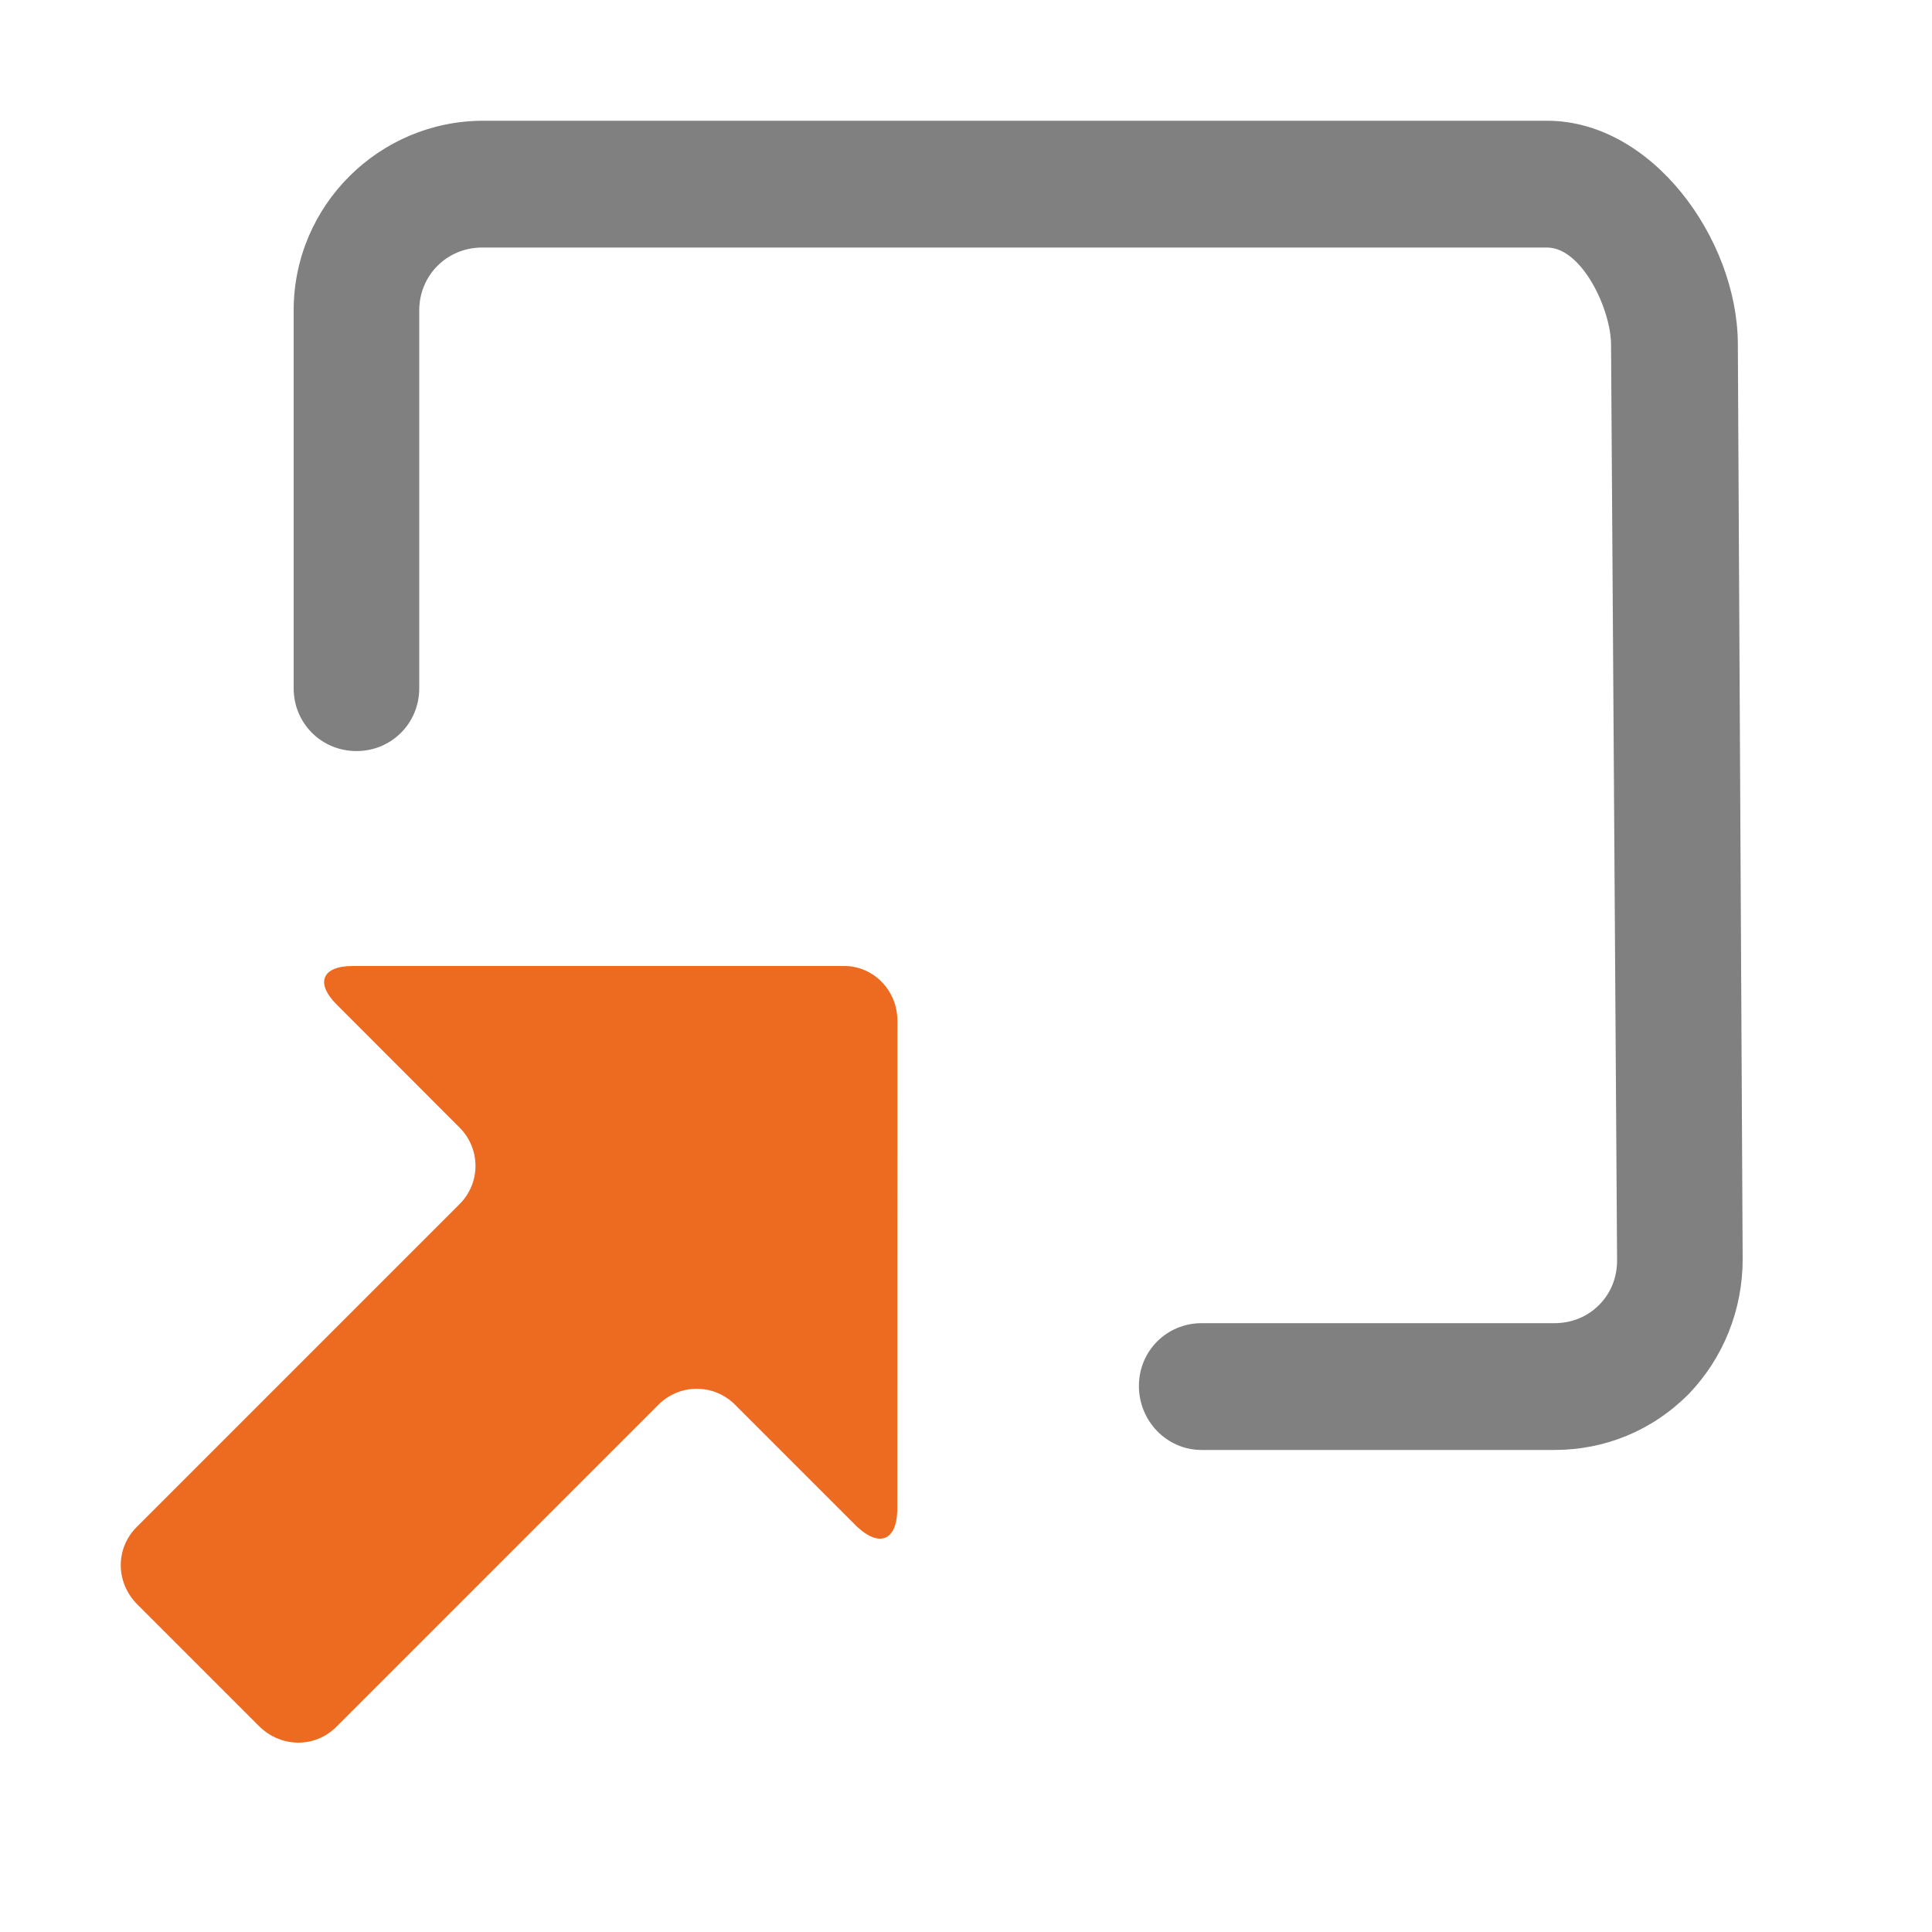
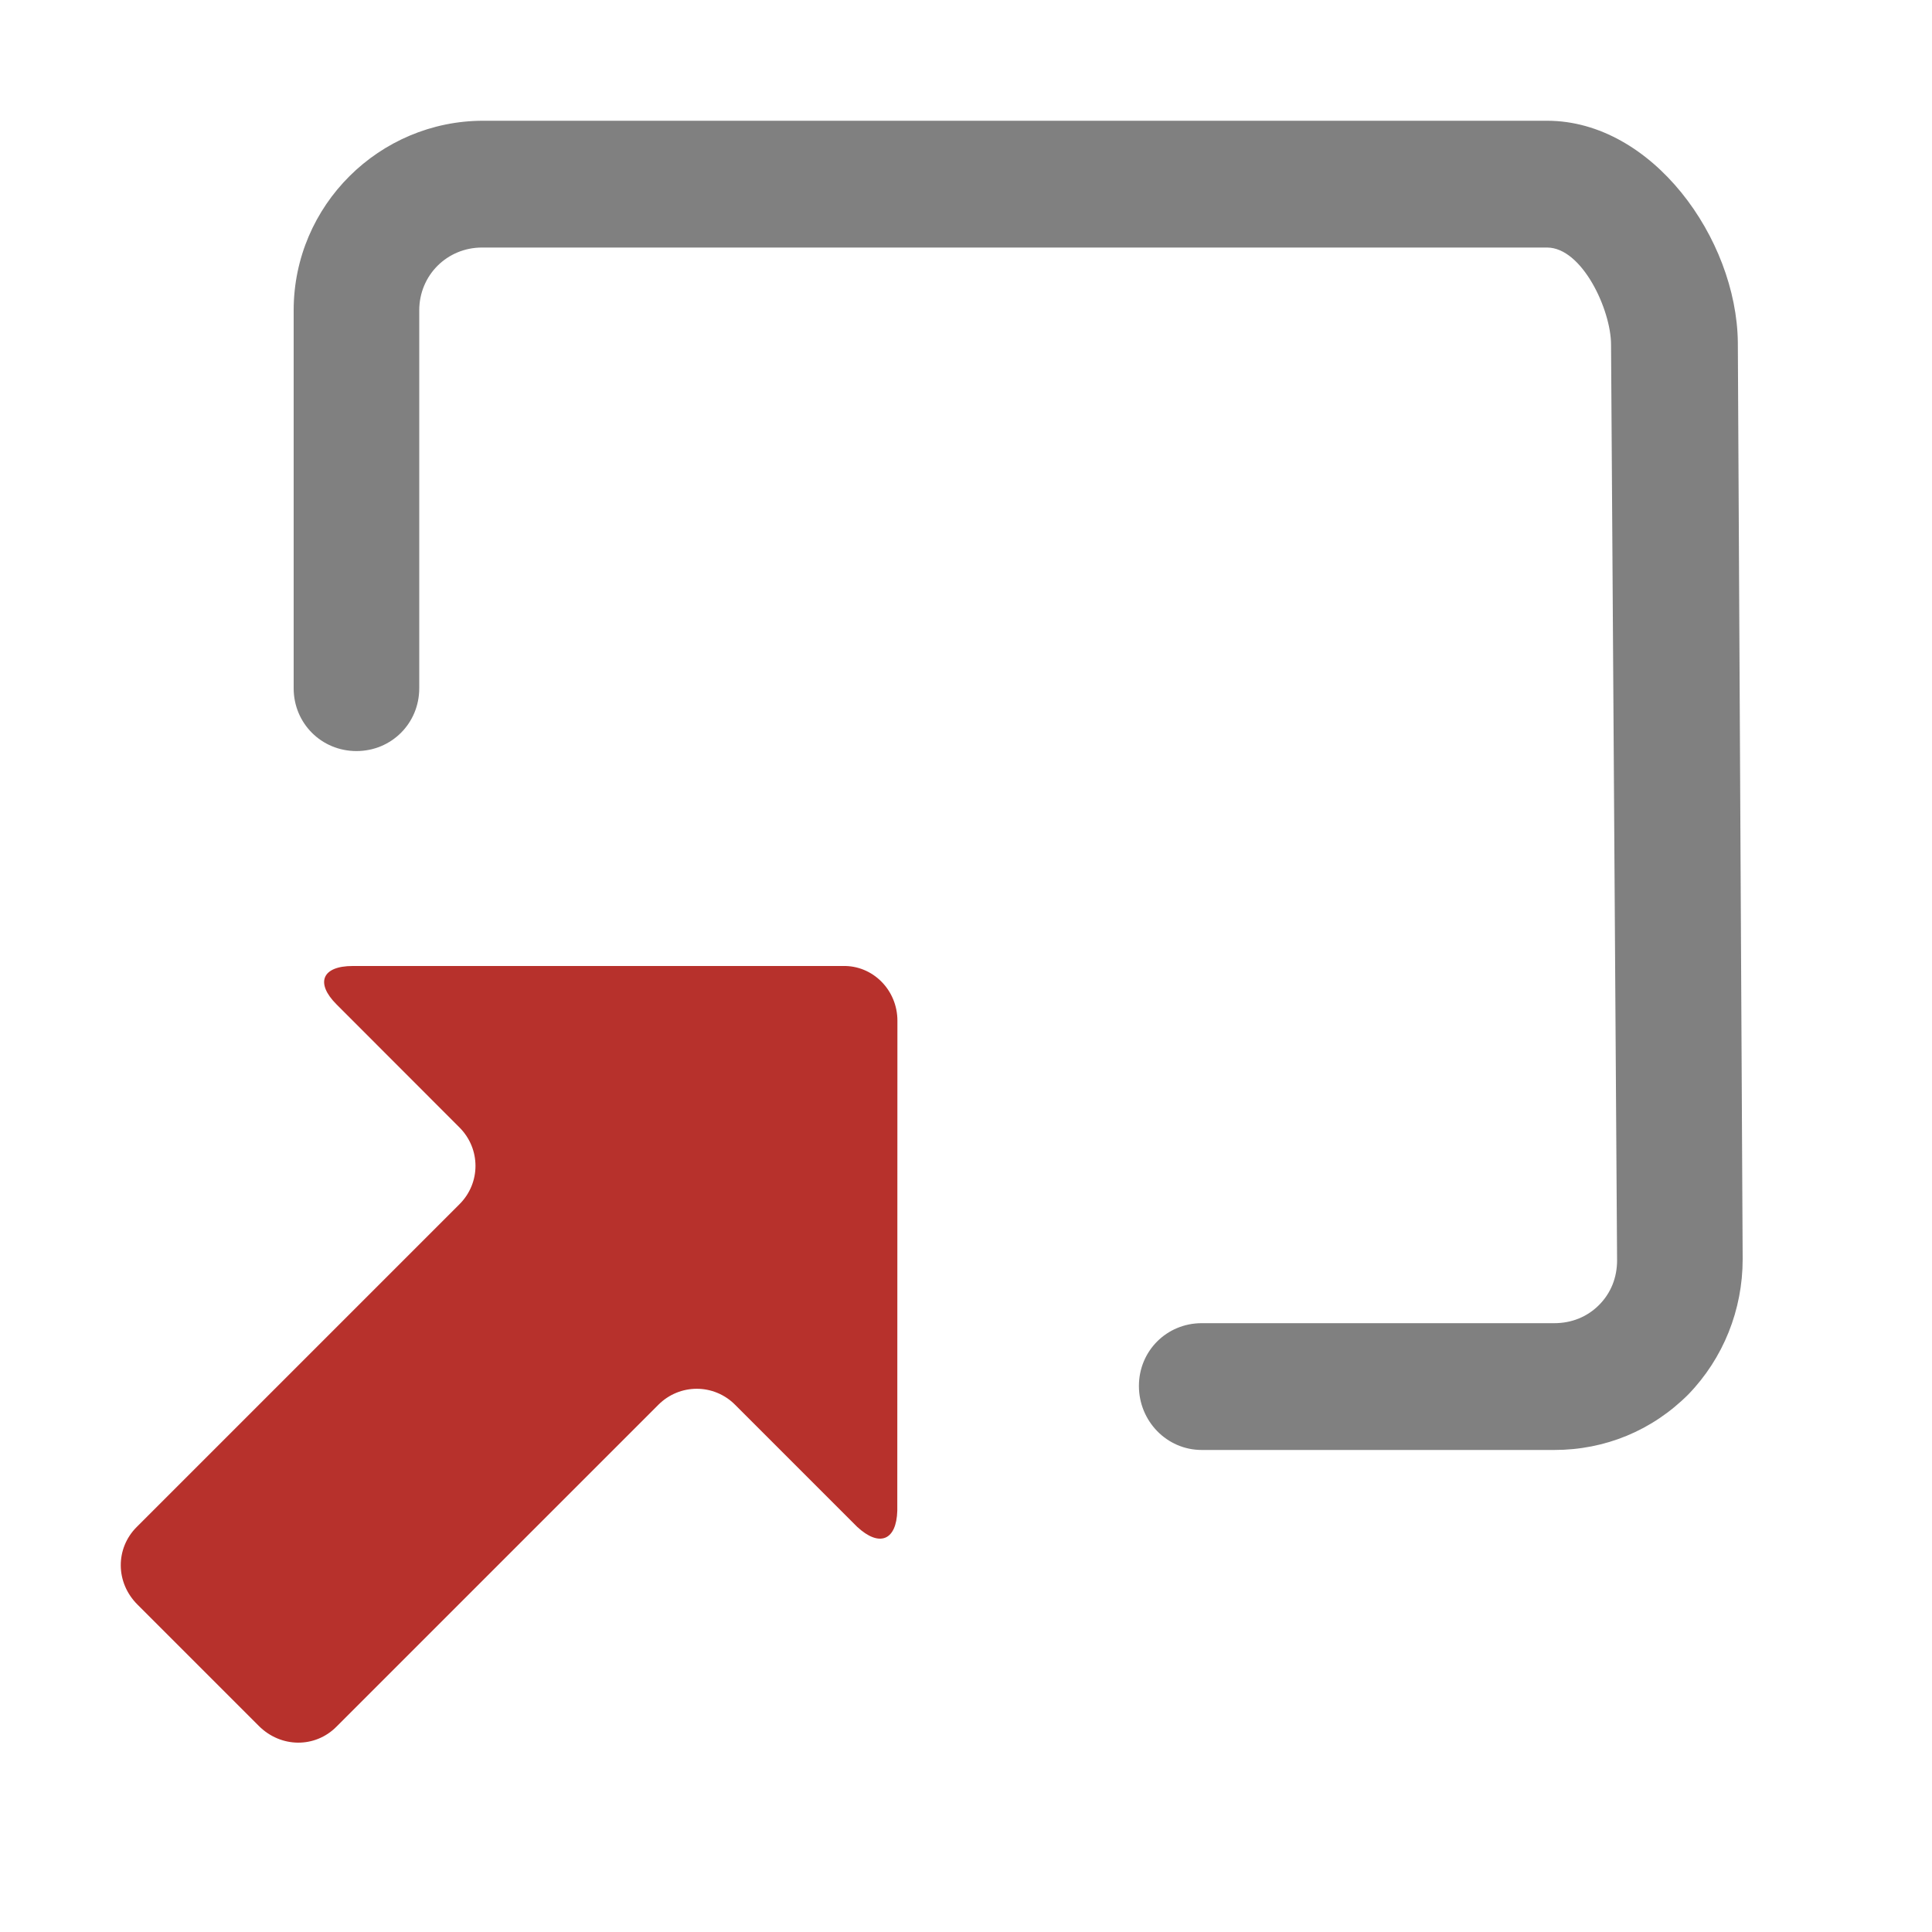
<svg xmlns="http://www.w3.org/2000/svg" version="1.1" id="Layer_1" x="0px" y="0px" width="16px" height="16px" viewBox="0 0 16 16" style="enable-background:new 0 0 16 16;" xml:space="preserve">
  <defs id="defs11" />
  <style type="text/css" id="style2">
	.st0{fill:#808080;}
- 	.st1{fill:#ED6B21;}
+ 	.st1{fill:#B7312C;}
</style>
  <path style="fill:#808080" id="path4" d="m 2.952,6.22 c 0.29,0 0.52,-0.23 0.52,-0.52 v -2.09 -1.04 c 0,-0.29 0.23,-0.52 0.52,-0.52 h 8.82 c 0.29,0 0.53,0.515 0.53,0.805 l 0.05,7.583 c 0,0.14 -0.05,0.27 -0.15,0.37 -0.1,0.1 -0.23,0.15 -0.37,0.15 H 9.952 v 0 c -0.29,0 -0.52,0.23 -0.52,0.52 0,0.29 0.23,0.53 0.52,0.53 h 2.82 c 0.01,0 0.01,0 0.02,0 h 0.08 c 0.42,0 0.81,-0.16 1.11,-0.46 0.29,-0.3 0.45,-0.7 0.45,-1.12 l -0.04,-7.593 C 14.382,1.975 13.682,1 12.812,1 H 4.002 C 3.142,1 2.432,1.7 2.432,2.57 v 1.04 2.09 c 0,0.29 0.23,0.52 0.52,0.52 z" class="st0" />
-   <path style="fill:#ed6b21" id="path6" d="m 7.432,8.453 c 5e-7,-0.255 -0.205,-0.46 -0.453,-0.453 H 2.921 c -0.255,0 -0.311,0.141 -0.134,0.318 L 3.805,9.337 c 0.177,0.177 0.177,0.46 0,0.636 L 1.132,12.646 c -0.177,0.177 -0.177,0.46 0.007,0.643 l 1.004,1.004 c 0.184,0.184 0.467,0.184 0.643,0.007 l 2.666,-2.666 c 0.177,-0.177 0.46,-0.177 0.636,0 l 1.011,1.011 c 0.184,0.17 0.325,0.113 0.332,-0.134 z" class="st1" />
+   <path style="fill:#B7312C" id="path6" d="m 7.432,8.453 c 5e-7,-0.255 -0.205,-0.46 -0.453,-0.453 H 2.921 c -0.255,0 -0.311,0.141 -0.134,0.318 L 3.805,9.337 c 0.177,0.177 0.177,0.46 0,0.636 L 1.132,12.646 c -0.177,0.177 -0.177,0.46 0.007,0.643 l 1.004,1.004 c 0.184,0.184 0.467,0.184 0.643,0.007 l 2.666,-2.666 c 0.177,-0.177 0.46,-0.177 0.636,0 l 1.011,1.011 c 0.184,0.17 0.325,0.113 0.332,-0.134 z" class="st1" />
</svg>
